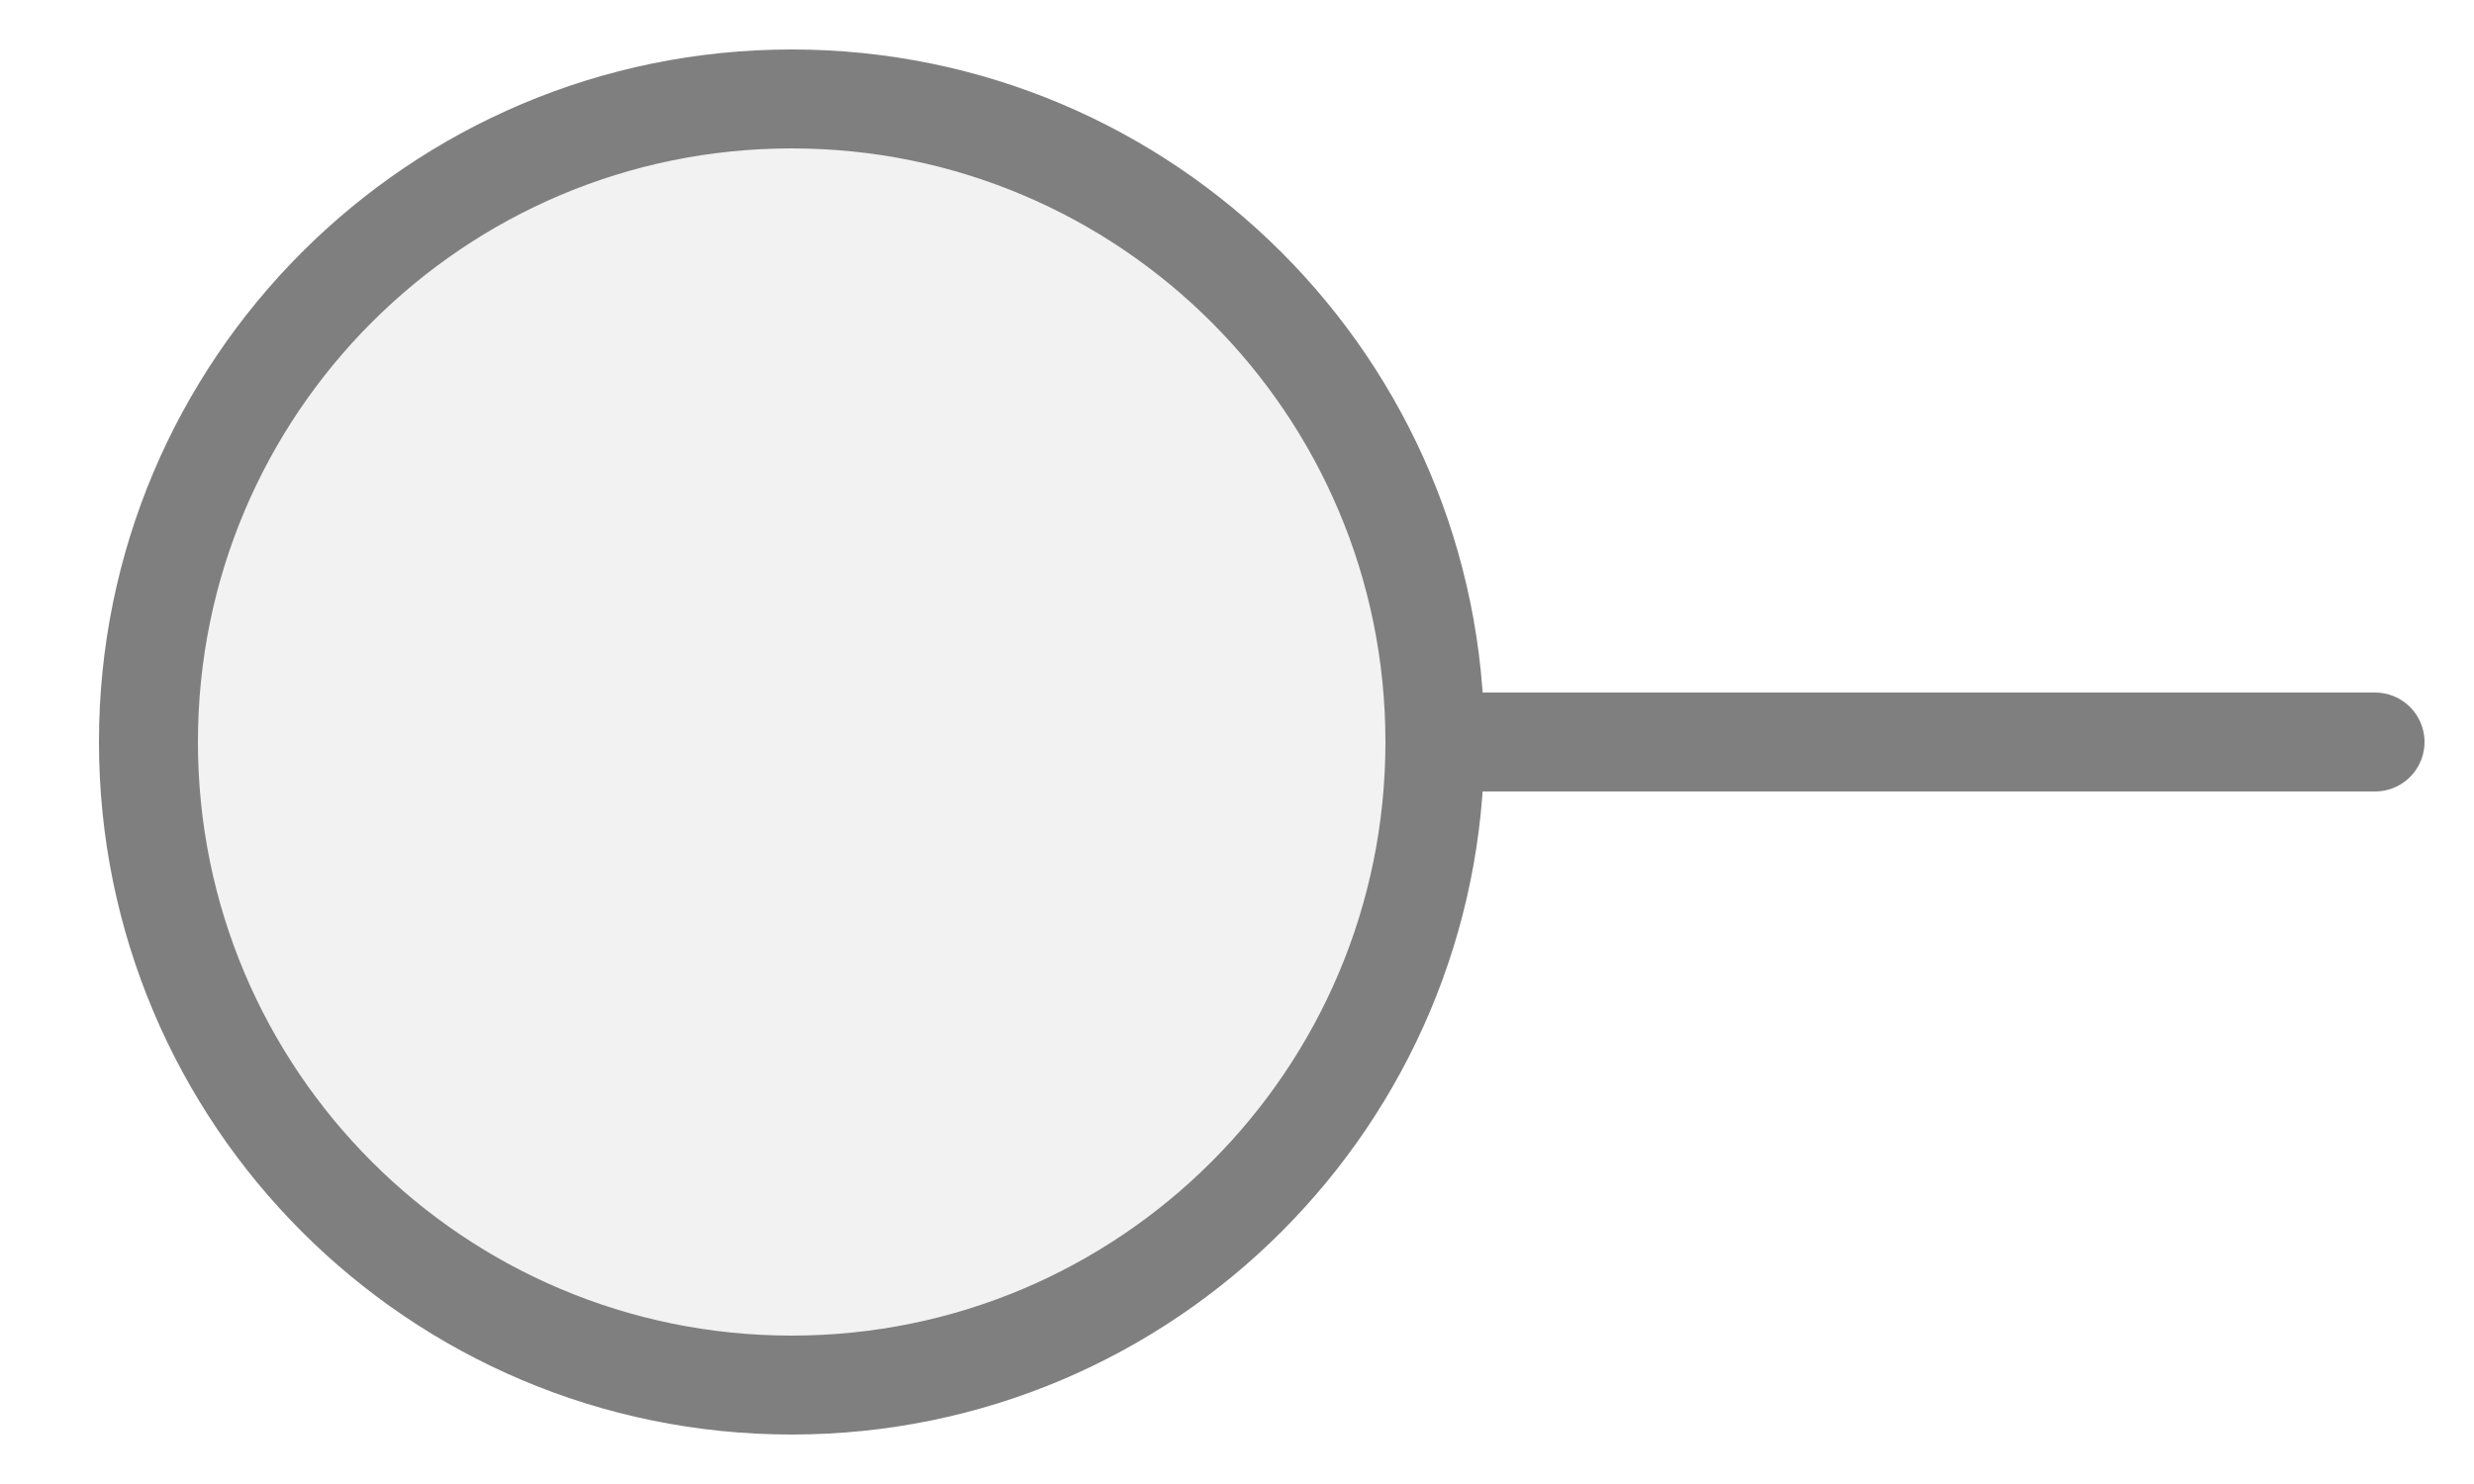
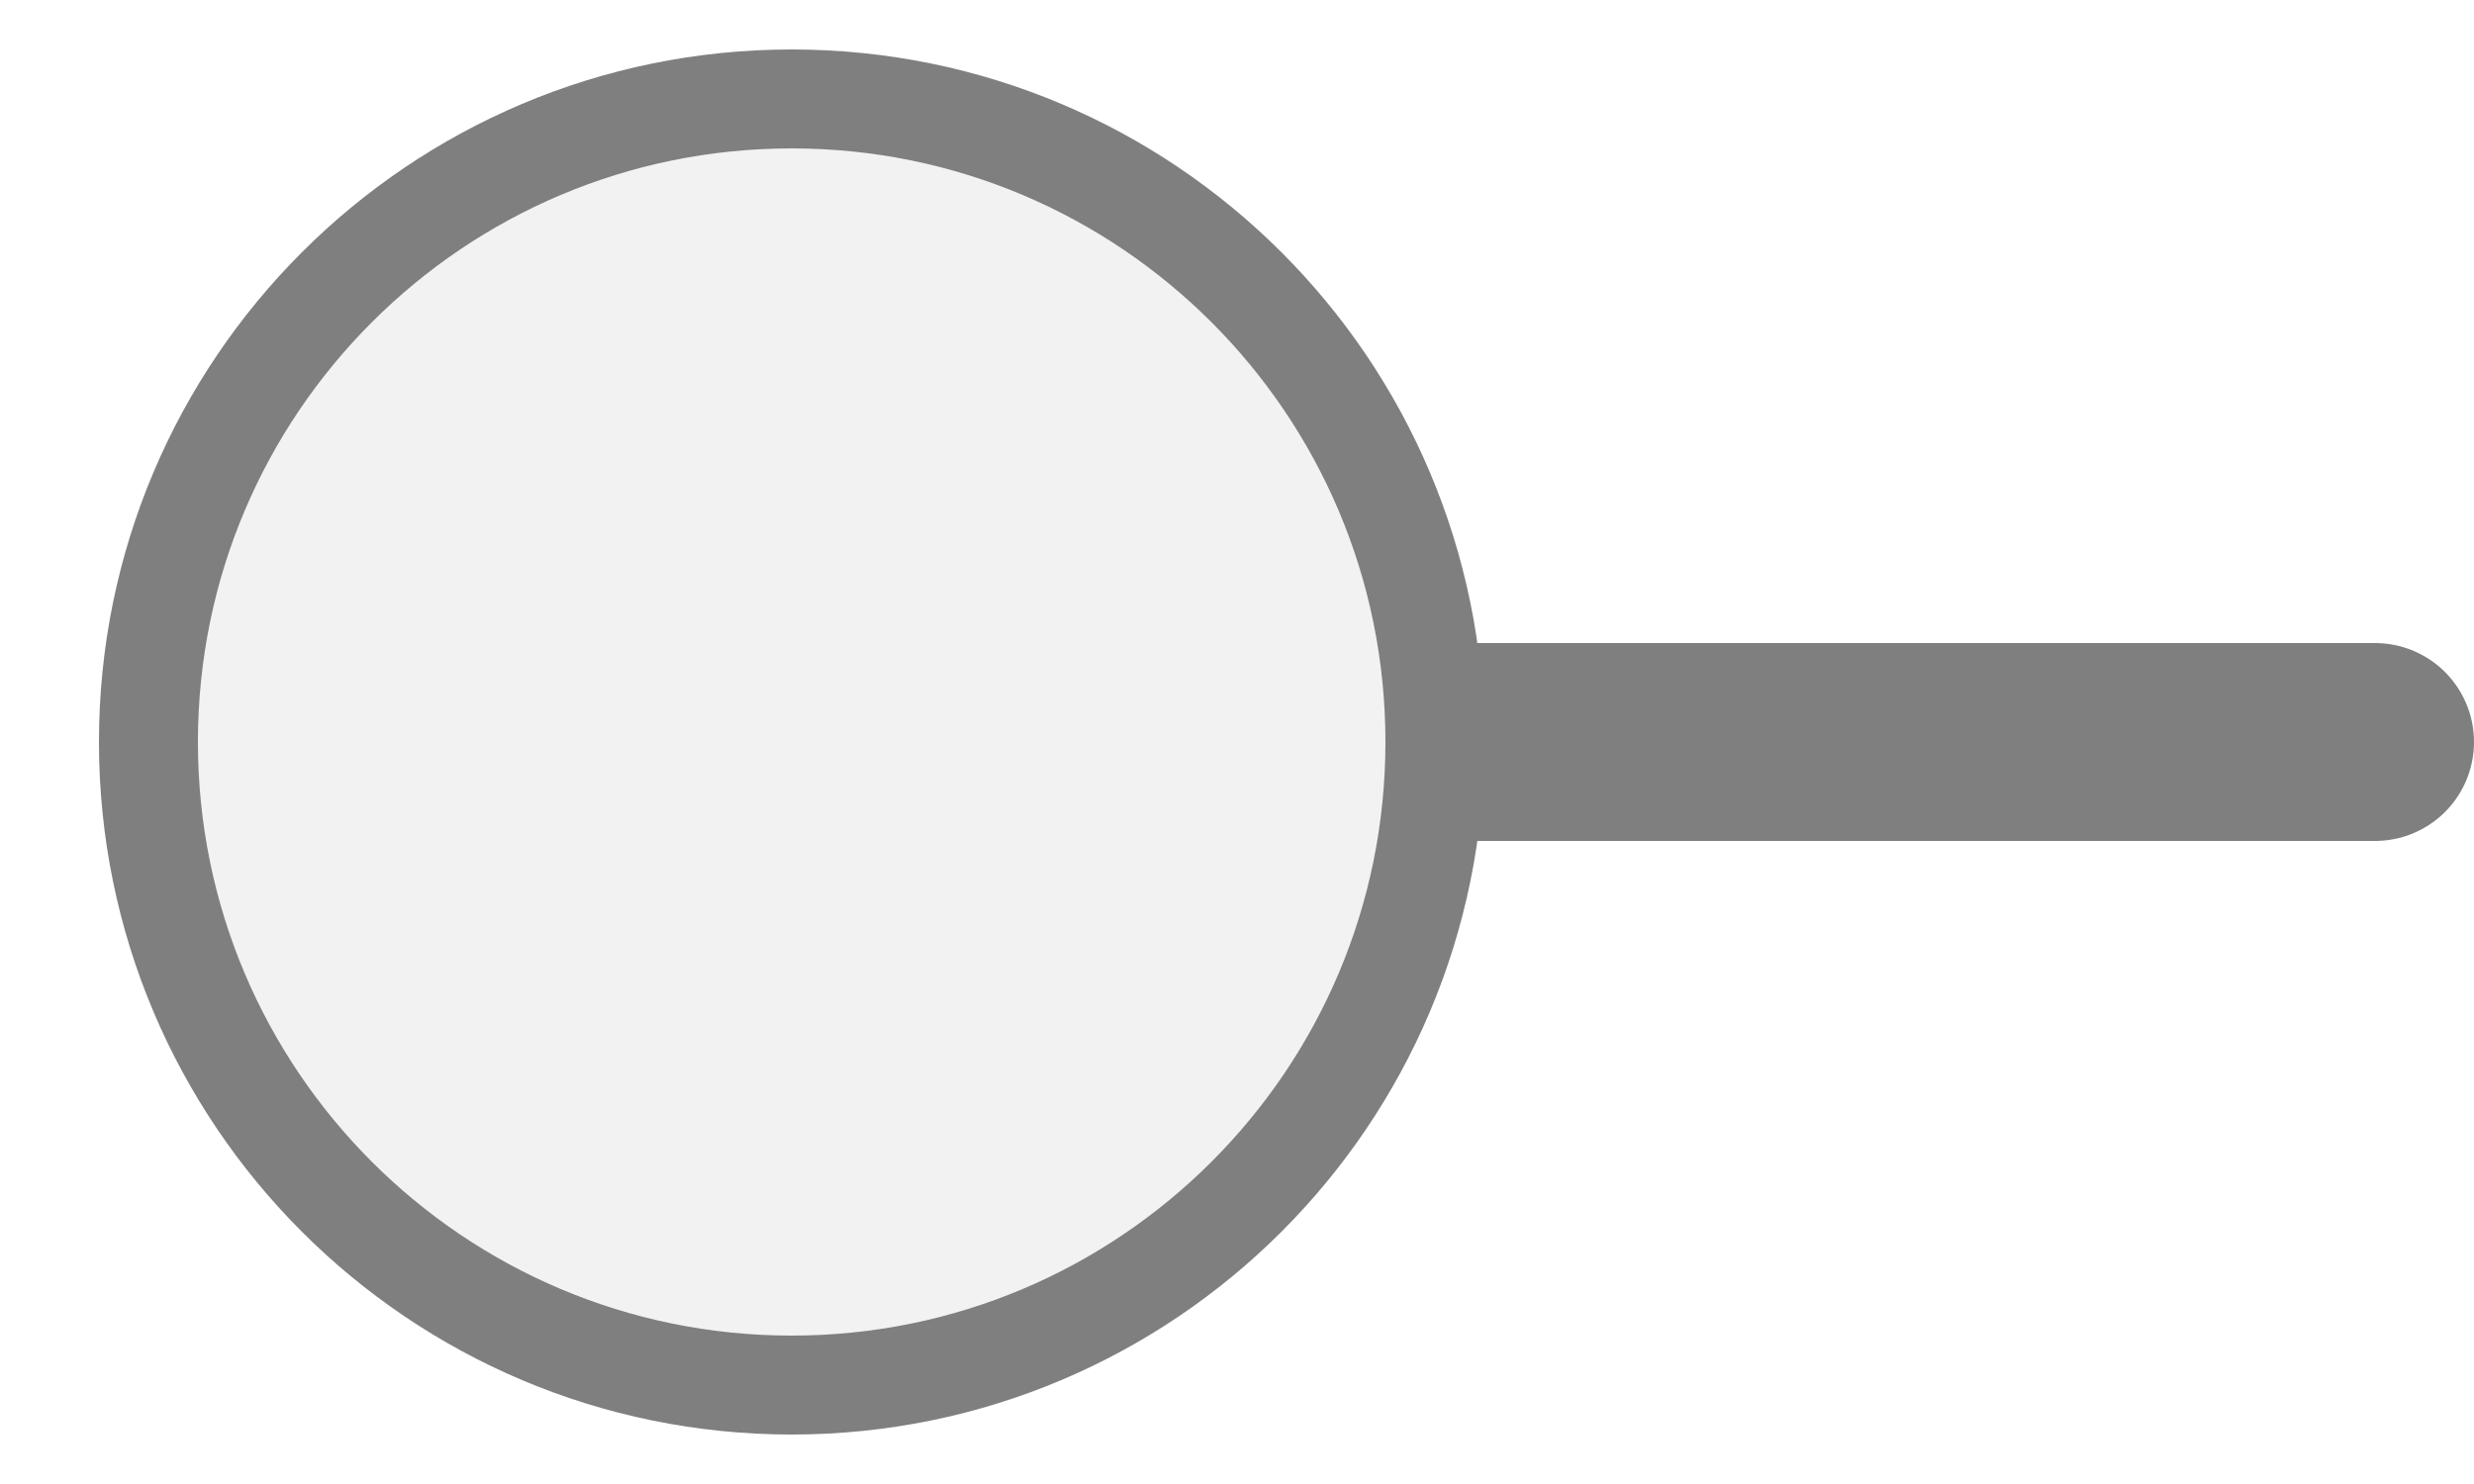
<svg xmlns="http://www.w3.org/2000/svg" width="25px" height="15px" viewBox="0 0 25 15">
-   <line x1="24" y1="7.5" x2="14.5" y2="7.5" stroke="#7f7f7f" stroke-width="1" stroke-linecap="round" />
+   <line x1="14.5" y1="7.5" x2="24" y2="7.5" stroke="#7f7f7f" stroke-width="2" stroke-linecap="round" />
  <circle cx="8" cy="7.5" r="6.5" fill="#f2f2f2" stroke="#7f7f7f" stroke-width="1" />
</svg>
